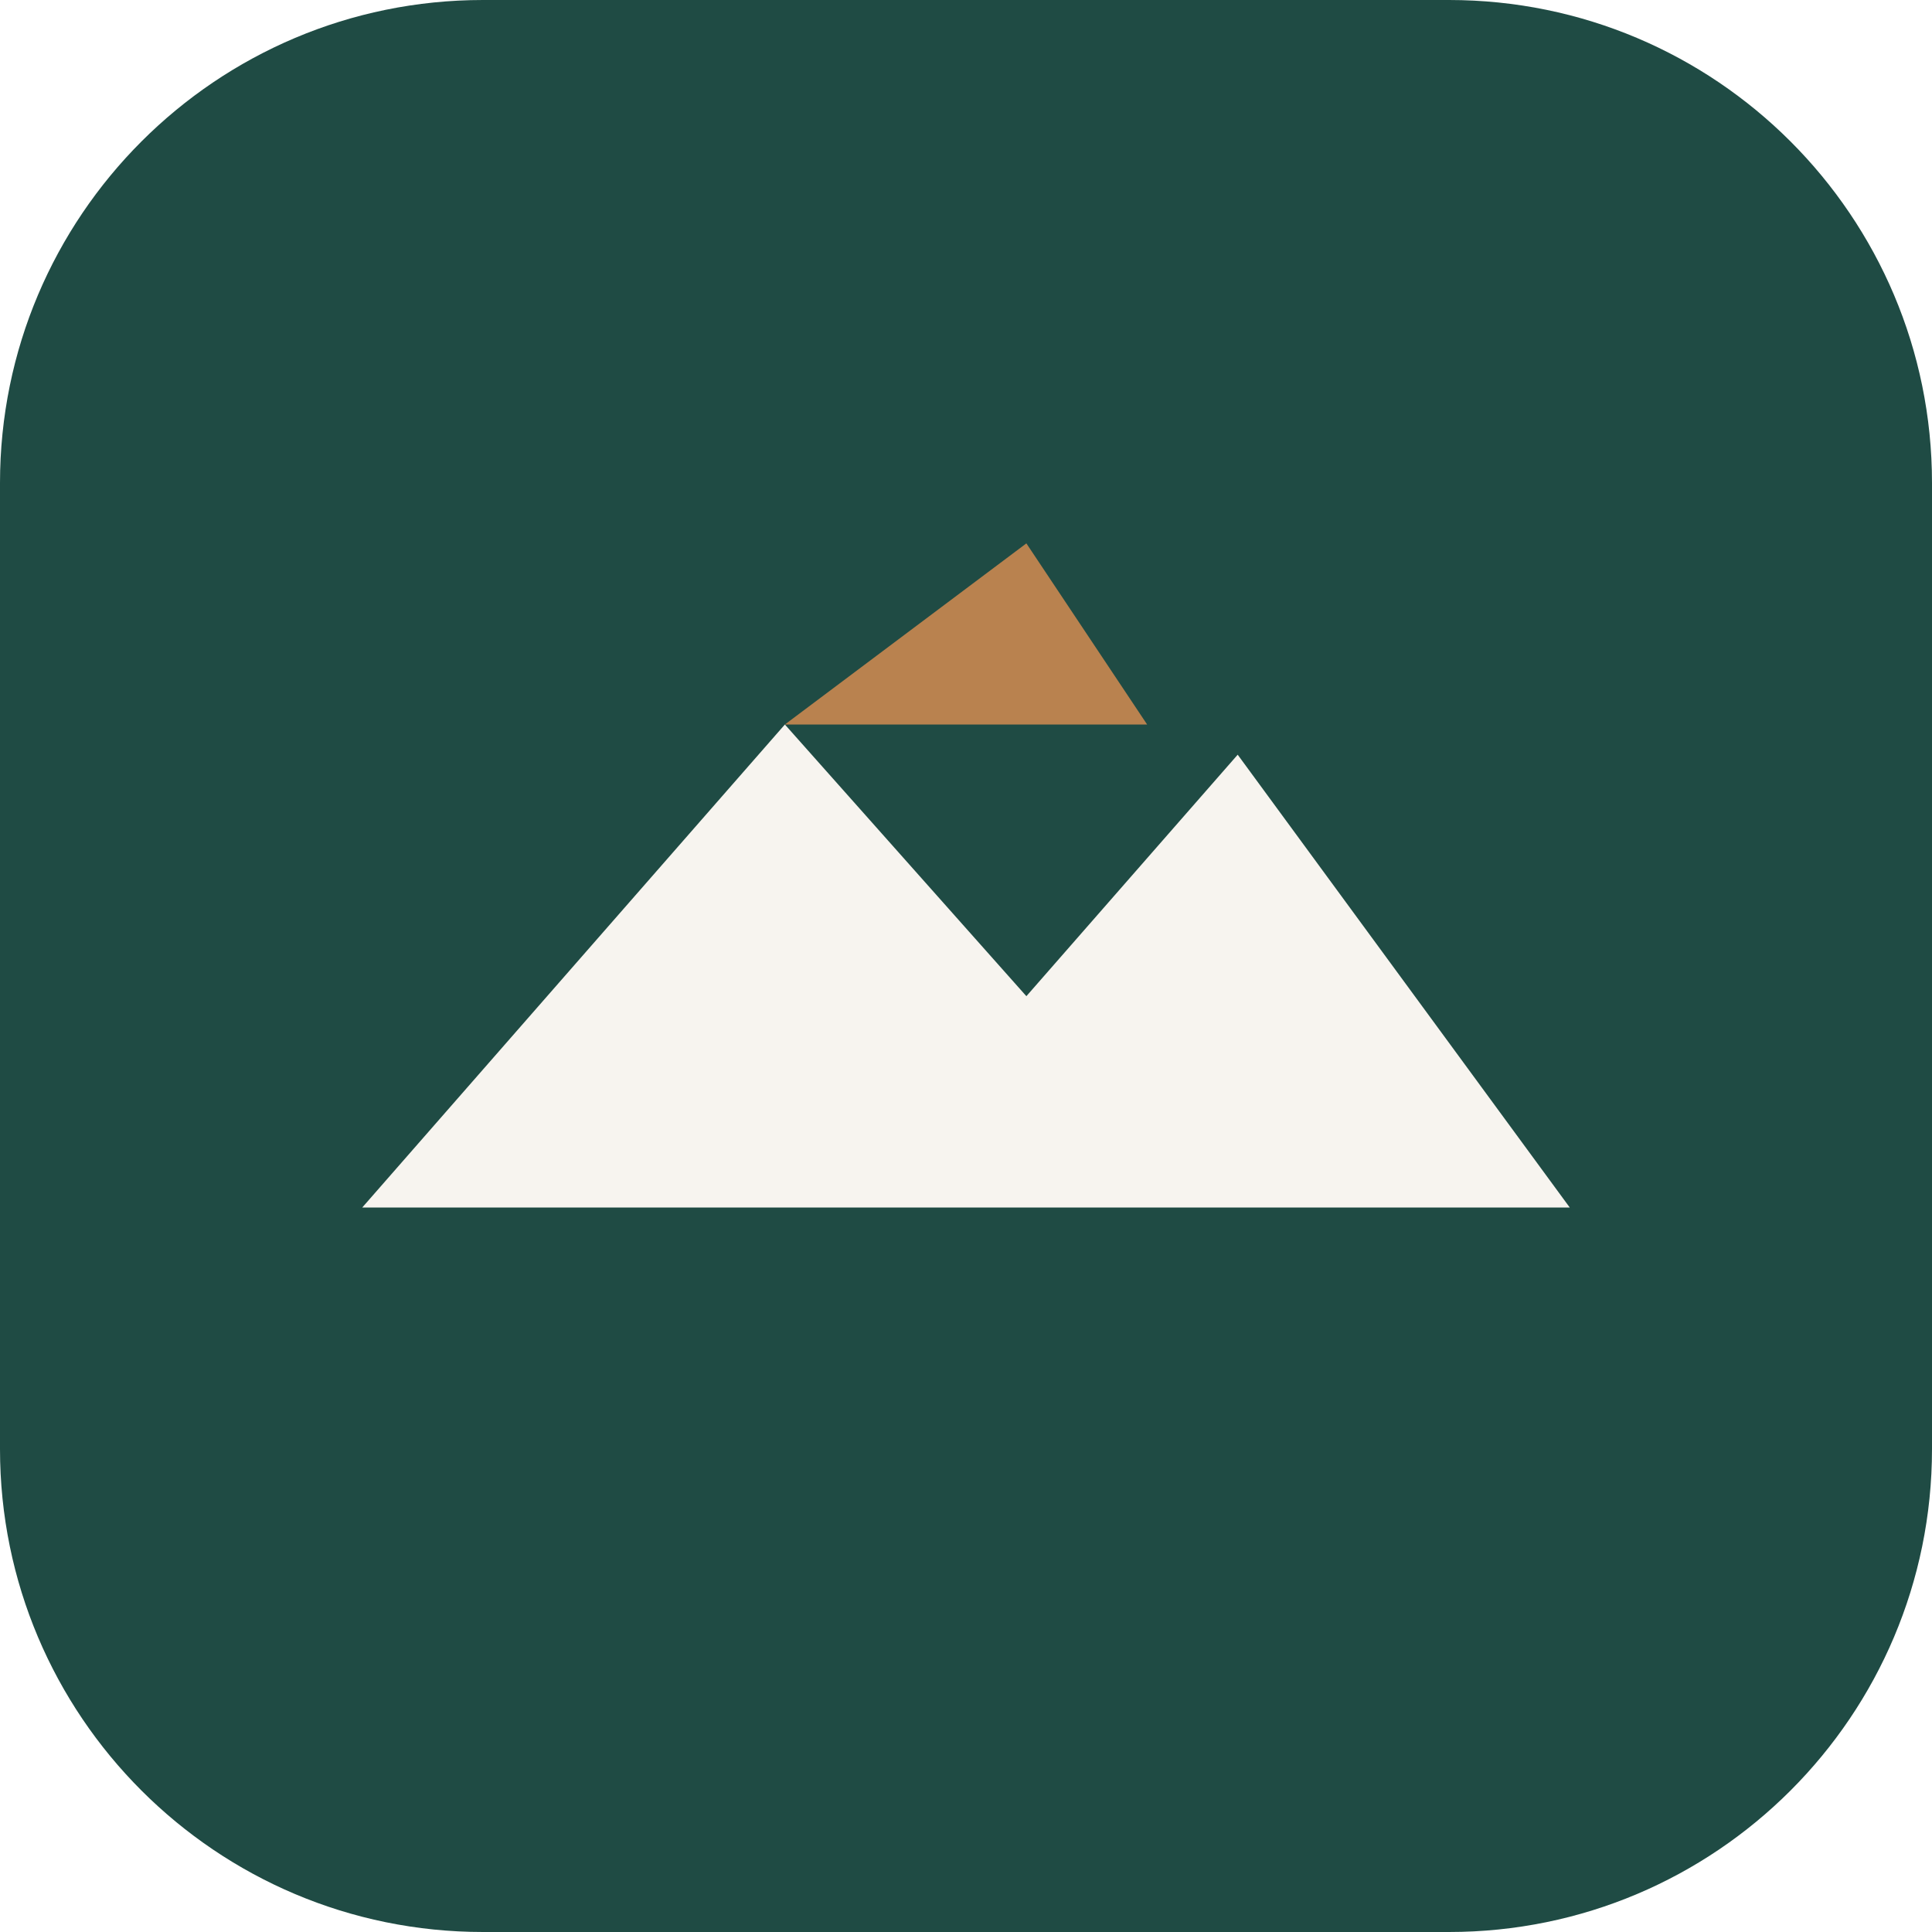
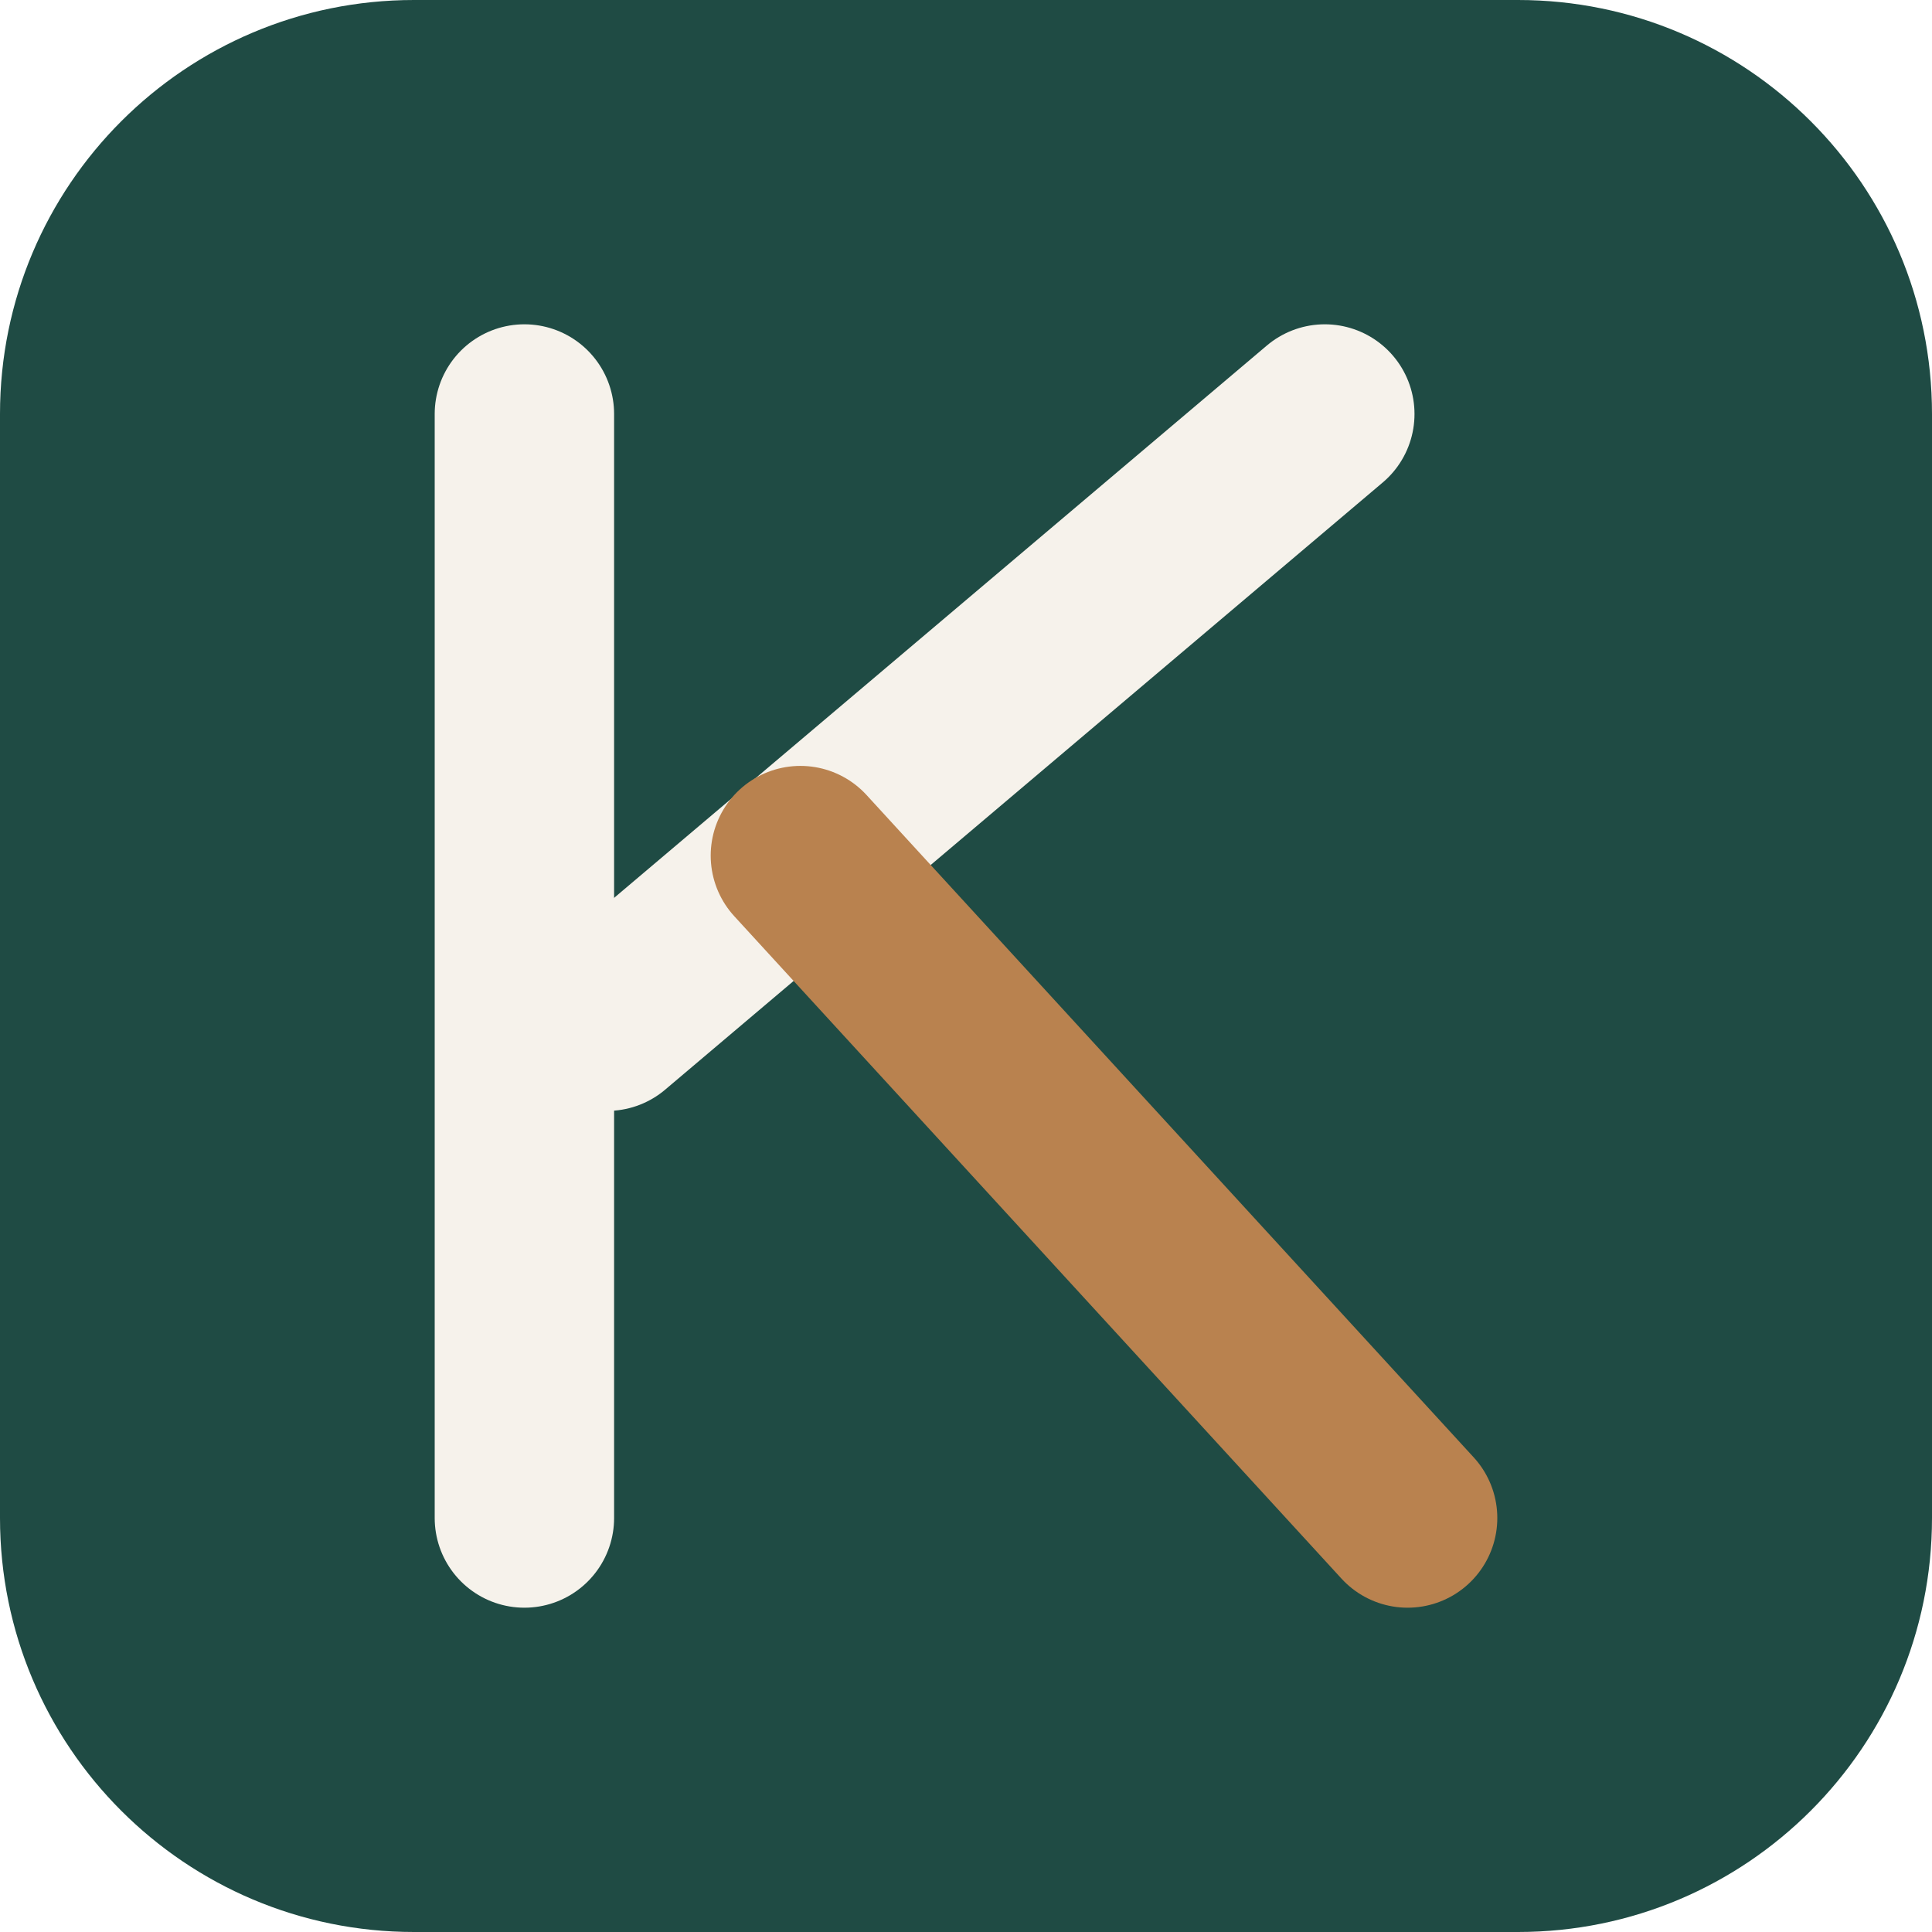
- <svg xmlns="http://www.w3.org/2000/svg" viewBox="0 0 64 64" role="img" aria-labelledby="title">
-   <rect width="64" height="64" rx="16" fill="#1f4b44" />
-   <path d="M12 40 26 24l8 9 7-8 11 15H12Z" fill="#f7f4ef" />
-   <path d="M26 24h12l-4-6-8 6Z" fill="#b9824f" />
+ <svg xmlns="http://www.w3.org/2000/svg" viewBox="0 0 140 140">
+   <rect width="140" height="140" rx="30" fill="#1f4b44" />
+   <g stroke-width="13" stroke-linecap="round">
+     <path d="M38 30 V110" stroke="#f6f2eb" />
+     <path d="M44 74 L96 30" stroke="#f6f2eb" />
+     <path d="M58 62 L102 110" stroke="#b9824f" />
+   </g>
</svg>
